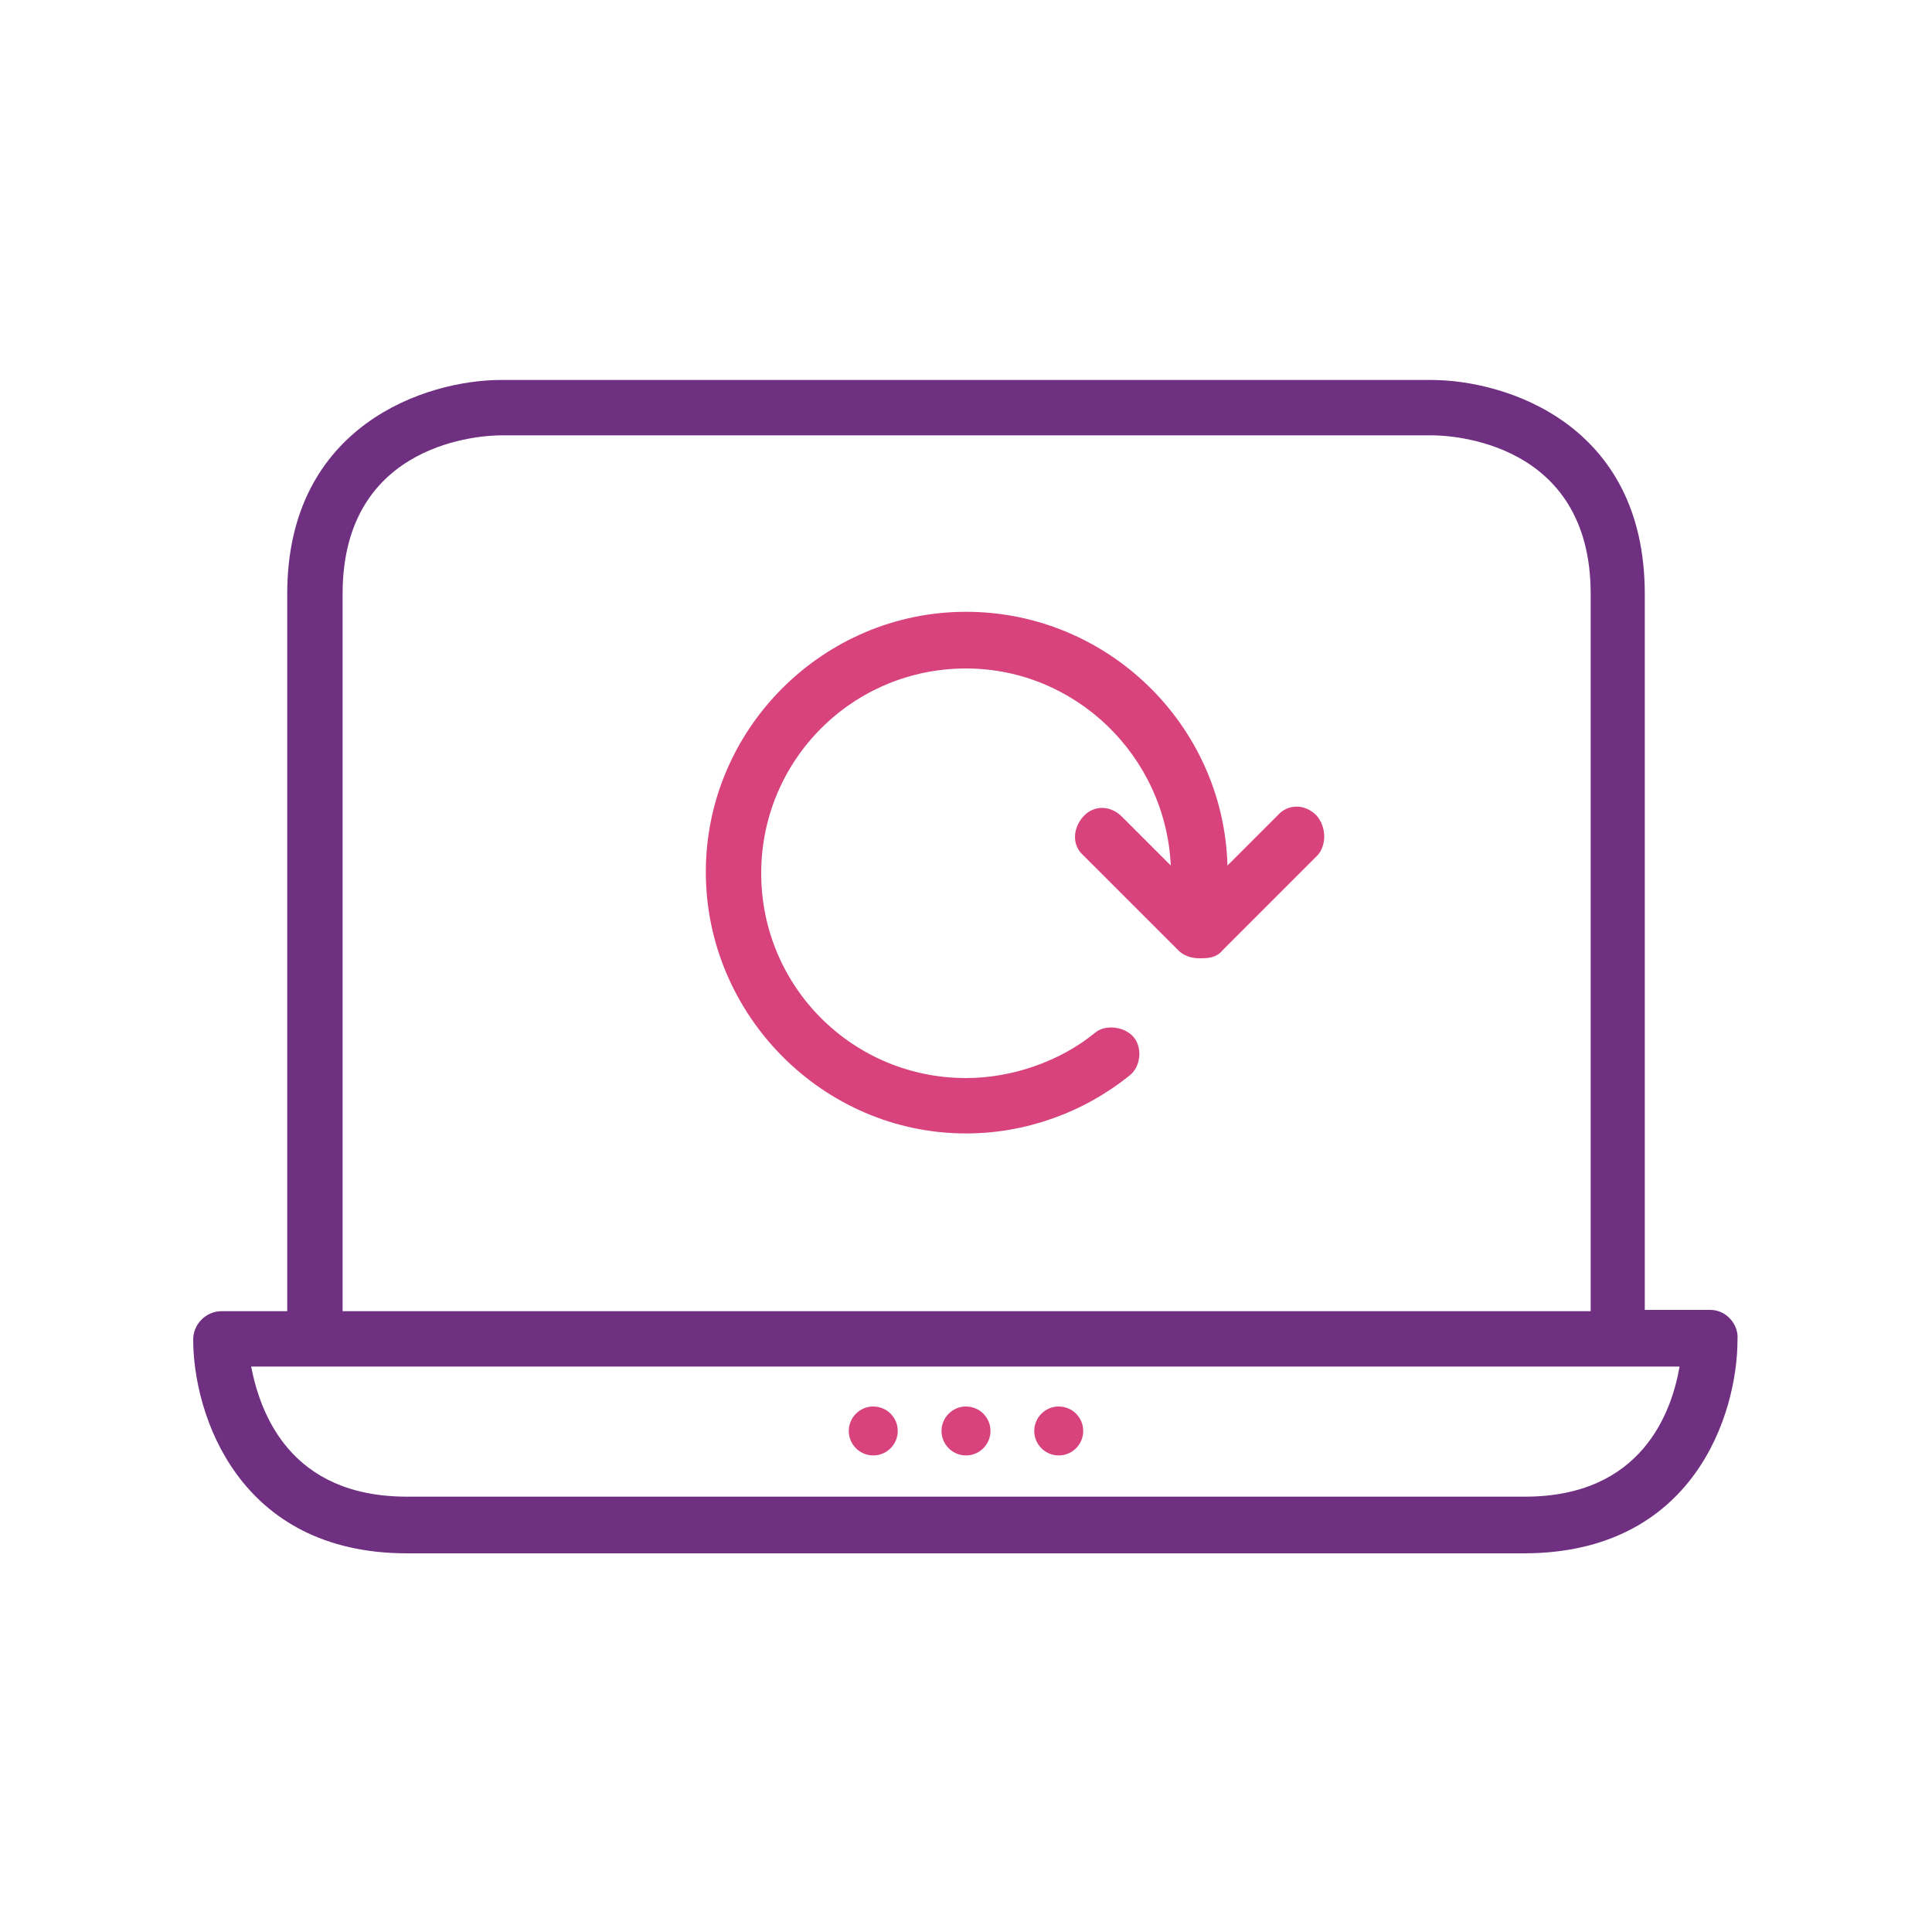
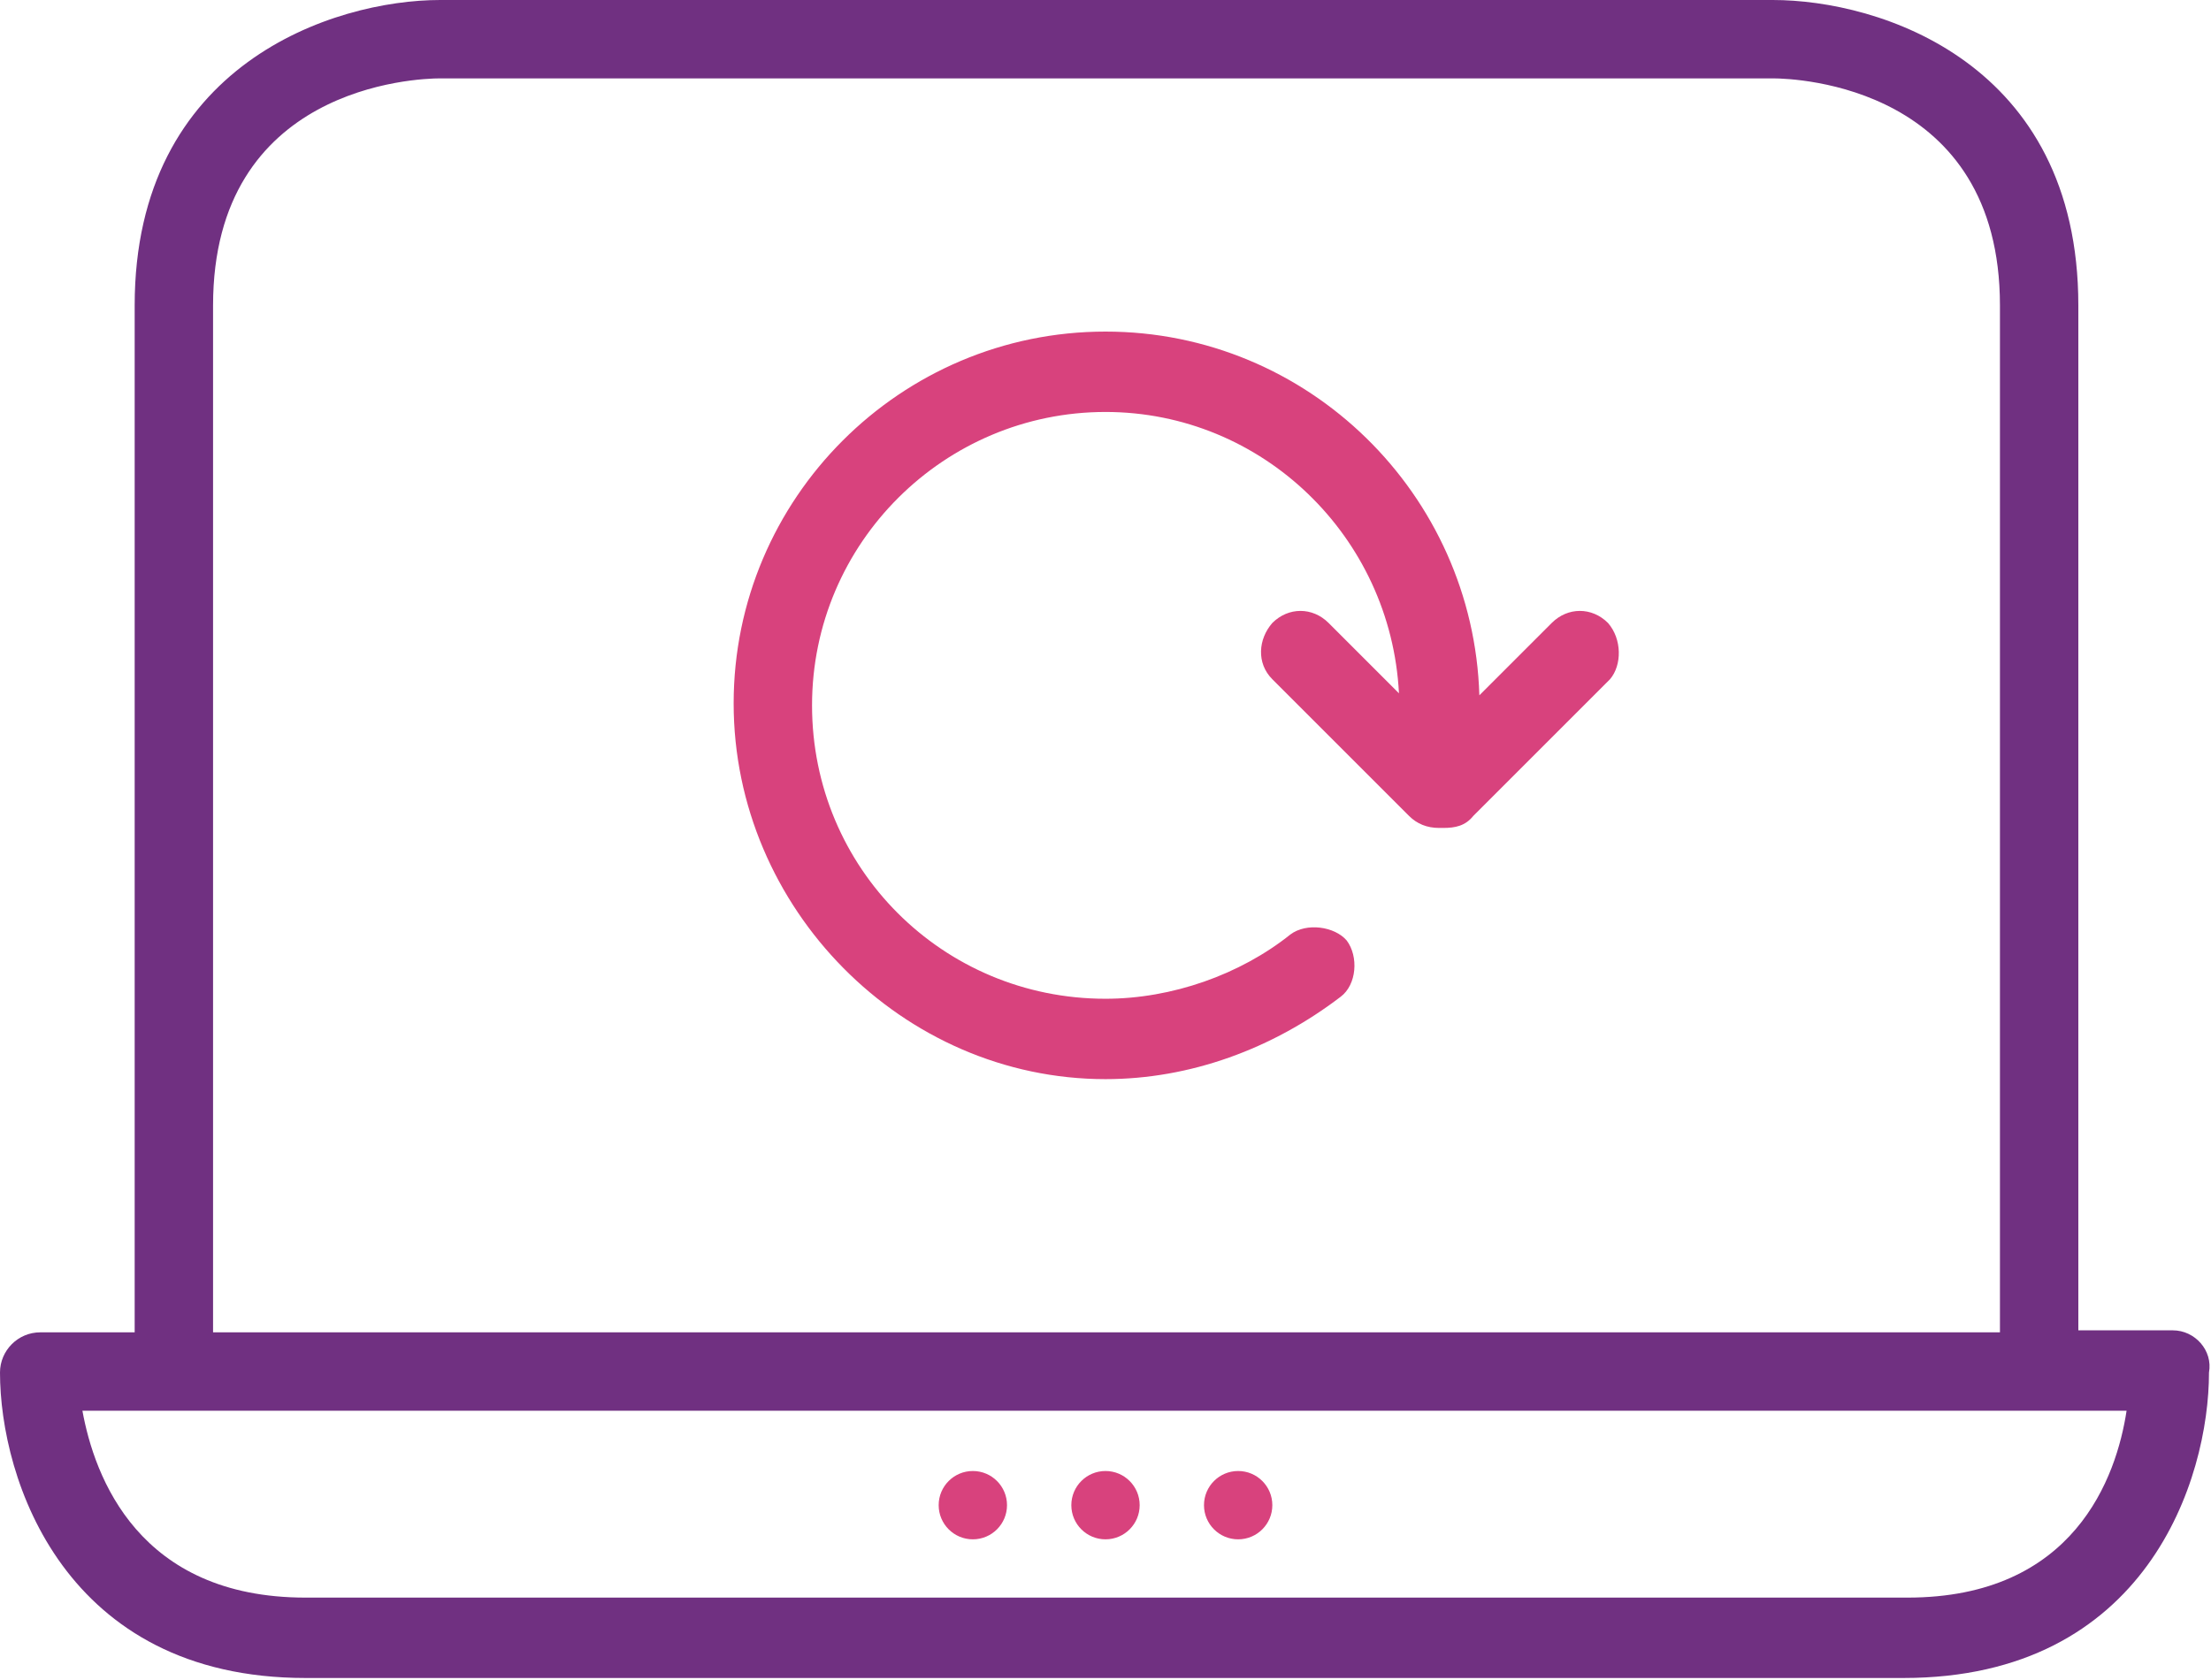
- <svg xmlns="http://www.w3.org/2000/svg" version="1.1" id="Layer_1" x="0px" y="0px" viewBox="0 0 150 150" style="enable-background:new 0 0 150 150;" xml:space="preserve">
+ <svg xmlns="http://www.w3.org/2000/svg" version="1.1" id="Layer_1" x="0px" y="0px" viewBox="0 0 110 83.6" style="enable-background:new 0 0 110 83.6;" xml:space="preserve">
  <style type="text/css">
	.st0{fill:#D8427D;}
	.st1{fill:#703081;}
</style>
  <g>
    <g>
      <g>
-         <circle class="st0" cx="82.2" cy="111.1" r="1.9" />
-         <circle class="st0" cx="75" cy="111.1" r="1.9" />
-         <circle class="st0" cx="67.8" cy="111.1" r="1.9" />
-         <path class="st1" d="M132.8,101.7h-5.1V46.1c0-13.2-10.8-16.6-16.6-16.6H38.9c-5.8,0-16.6,3.5-16.6,16.6v55.7h-5.1     c-1.2,0-2.2,1-2.2,2.2c0,5.8,3.5,16.6,16.6,16.6h86.7c13.2,0,16.6-10.8,16.6-16.6C135,102.8,134,101.7,132.8,101.7z M26.6,46.1     c0-11.9,11-12.3,12.3-12.3h72.3c1.3,0,12.3,0.4,12.3,12.3v55.7H26.6V46.1z M118.4,116.2H31.6c-9.1,0-11.4-6.5-12.1-10.1h4.9     h101.2h4.8C129.8,109.6,127.5,116.2,118.4,116.2z" />
+         <circle class="st0" cx="61.6" cy="74.9" r="1.7" />
+         <circle class="st0" cx="55" cy="74.9" r="1.7" />
+         <circle class="st0" cx="48.4" cy="74.9" r="1.7" />
+         <path class="st1" d="M108.1,66.2h-4.7v-51C103.4,3.1,93.5,0,88.2,0H21.9C16.6,0,6.7,3.2,6.7,15.2v51.1H2c-1.1,0-2,0.9-2,2     c0,5.3,3.2,15.2,15.2,15.2h79.5c12.1,0,15.2-9.9,15.2-15.2C110.1,67.2,109.2,66.2,108.1,66.2z M10.6,15.2     c0-10.9,10.1-11.3,11.3-11.3h66.3c1.2,0,11.3,0.4,11.3,11.3v51.1H10.6V15.2z M94.9,79.5H15.2c-8.3,0-10.5-6-11.1-9.3h4.5h92.8     h4.4C105.3,73.5,103.2,79.5,94.9,79.5z" />
      </g>
-       <path class="st0" d="M102.2,63.3c-0.9-0.9-2.2-0.9-3,0l-3.9,3.9C95,56.3,86,47.5,75,47.5c-11.1,0-20.2,9.1-20.2,20.2    S63.9,88,75,88c4.6,0,9.1-1.6,12.7-4.5c0.9-0.7,1-2.2,0.3-3s-2.2-1-3-0.3c-2.7,2.2-6.4,3.5-10,3.5c-8.8,0-15.9-7.1-15.9-15.9    S66.2,51.9,75,51.9c8.5,0,15.5,6.8,15.9,15.3l-3.8-3.8c-0.9-0.9-2.2-0.9-3,0s-0.9,2.2,0,3l7.4,7.4c0.4,0.4,1,0.6,1.6,0.6h0.1h0.1    c0.6,0,1.2-0.1,1.6-0.6l7.4-7.4C103,65.6,103,64.2,102.2,63.3z" />
+       <path class="st0" d="M80,31c-0.8-0.8-2-0.8-2.8,0l-3.6,3.6c-0.3-10-8.5-18.1-18.6-18.1c-10.2,0-18.5,8.3-18.5,18.5    S44.9,53.7,55,53.7c4.2,0,8.3-1.5,11.7-4.1c0.8-0.6,0.9-2,0.3-2.8c-0.6-0.7-2-0.9-2.8-0.3c-2.5,2-5.9,3.2-9.2,3.2    c-8.1,0-14.6-6.5-14.6-14.6S47,20.5,55,20.5c7.8,0,14.2,6.2,14.6,14l-3.5-3.5c-0.8-0.8-2-0.8-2.8,0c-0.7,0.8-0.8,2,0,2.8l6.8,6.8    c0.4,0.4,0.9,0.6,1.5,0.6h0.1h0.1c0.6,0,1.1-0.1,1.5-0.6l6.8-6.8C80.7,33.1,80.7,31.8,80,31z" />
    </g>
  </g>
</svg>
